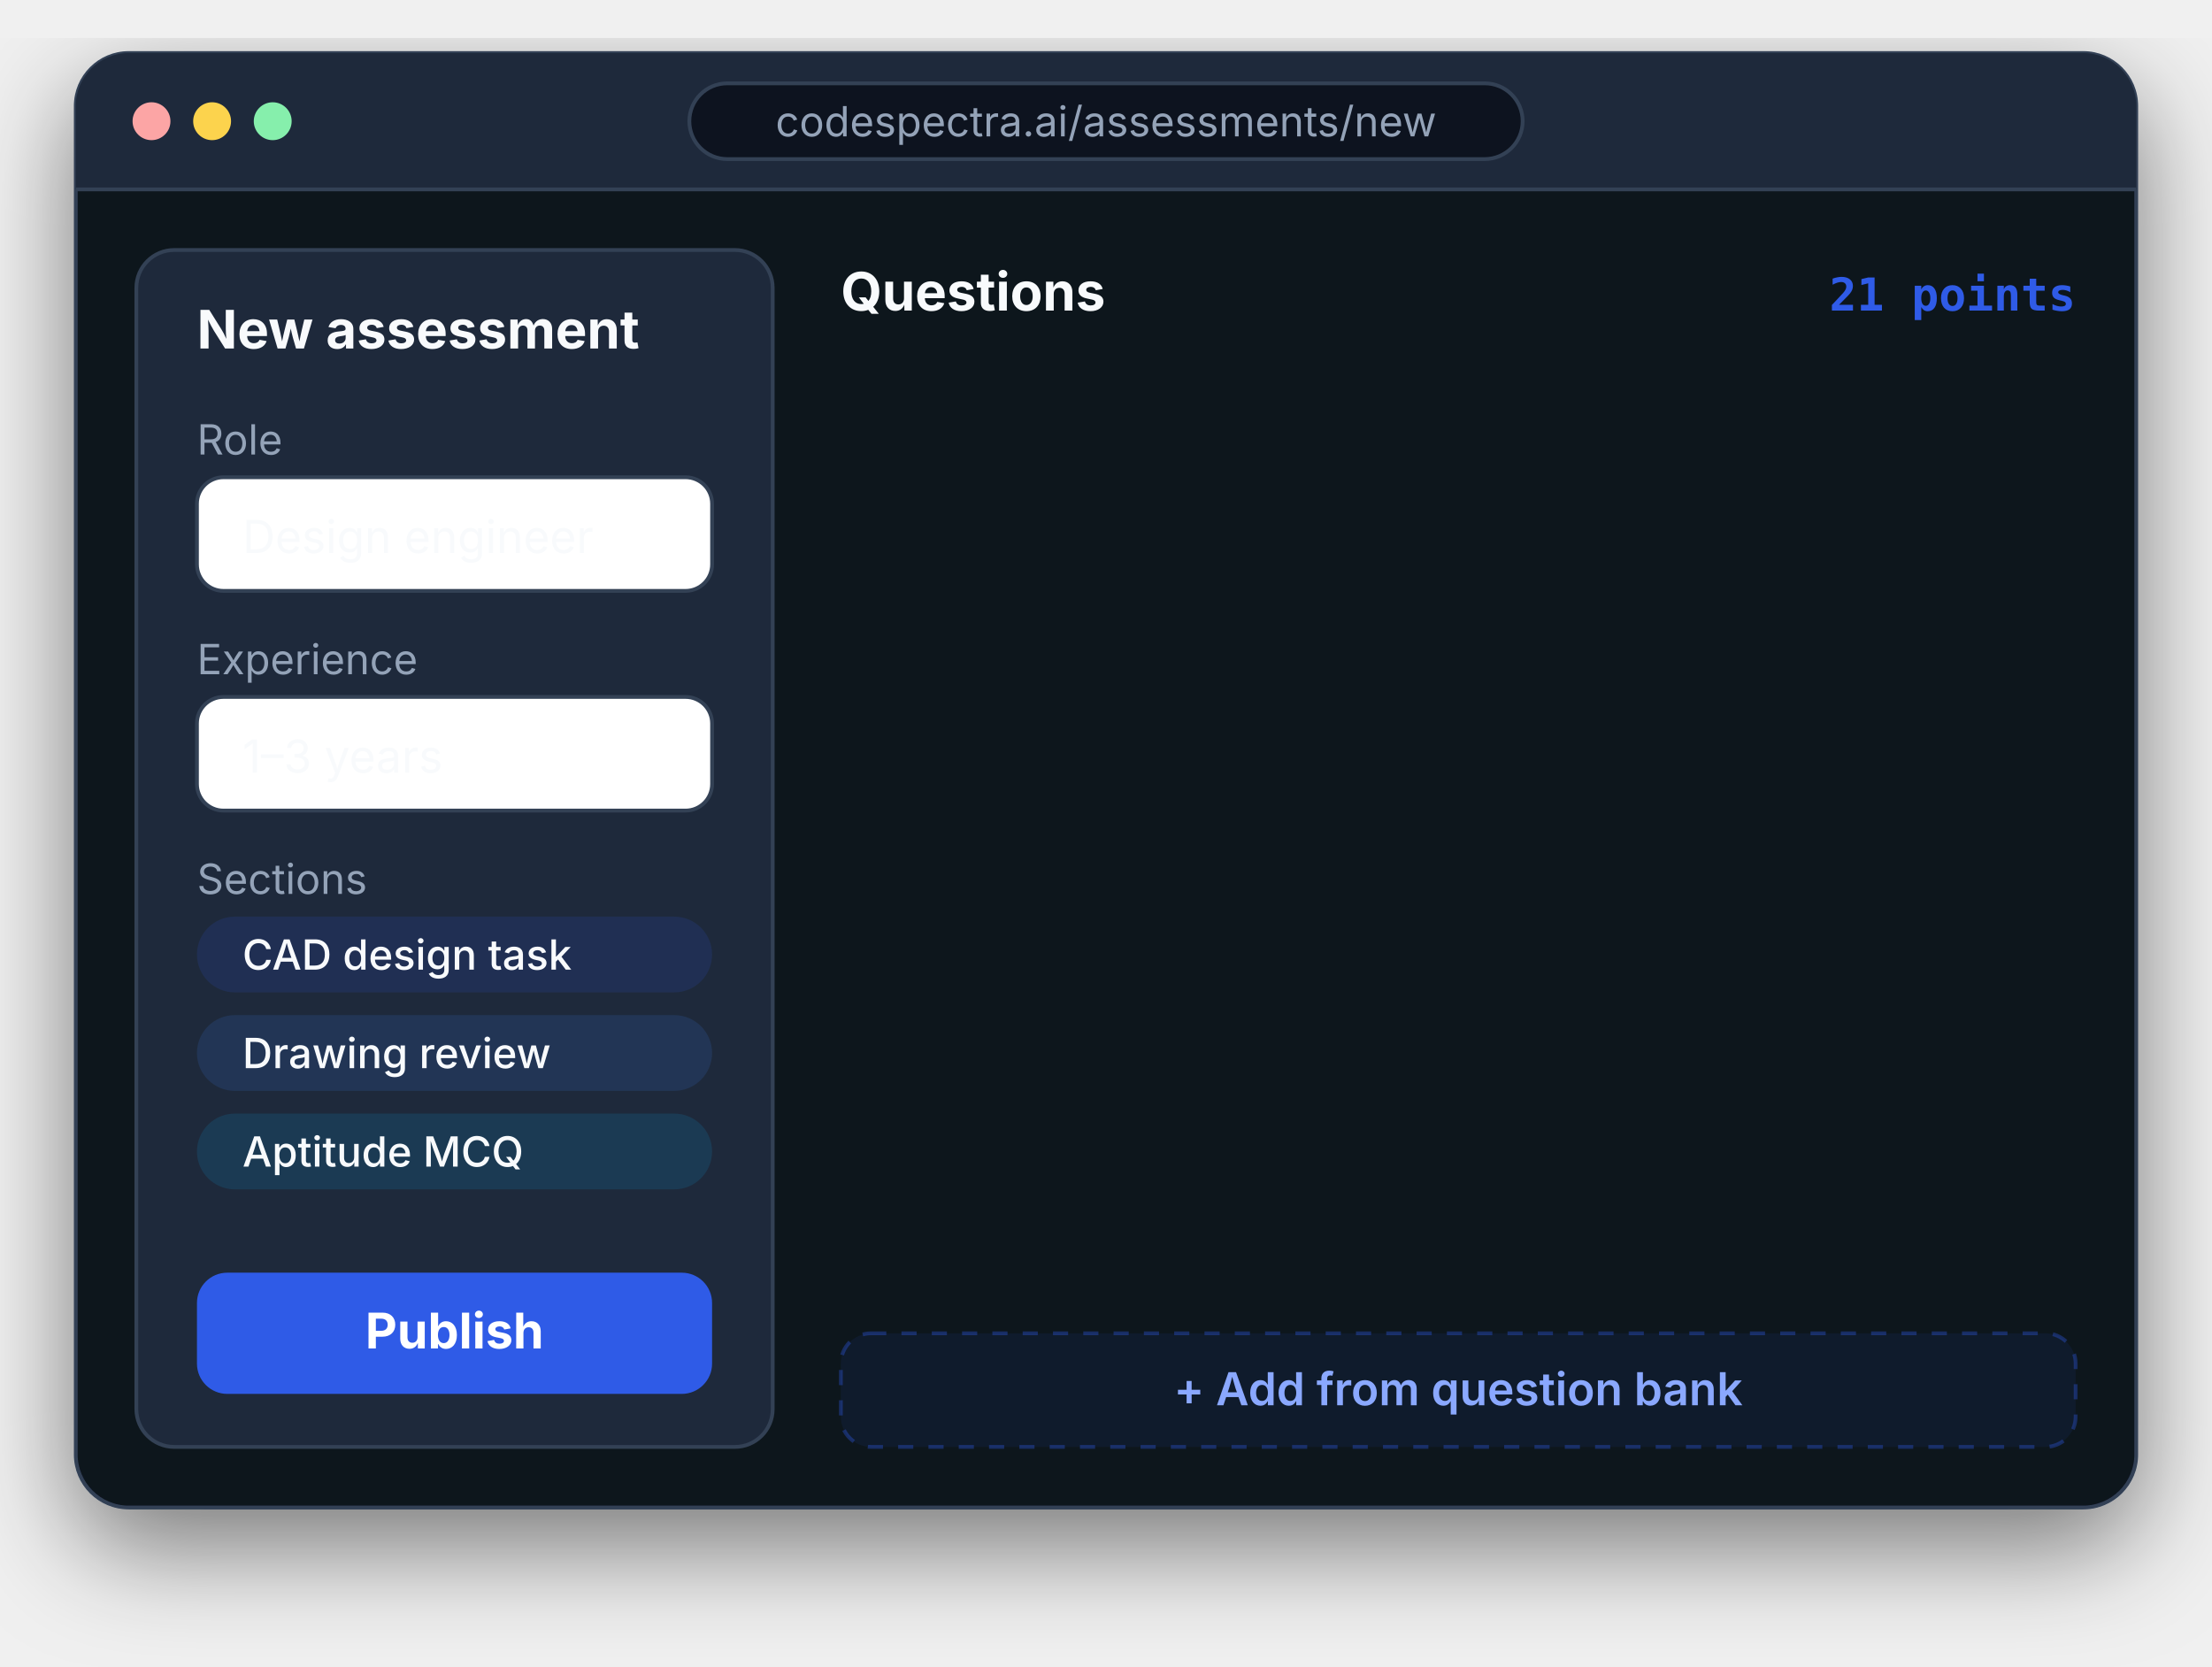
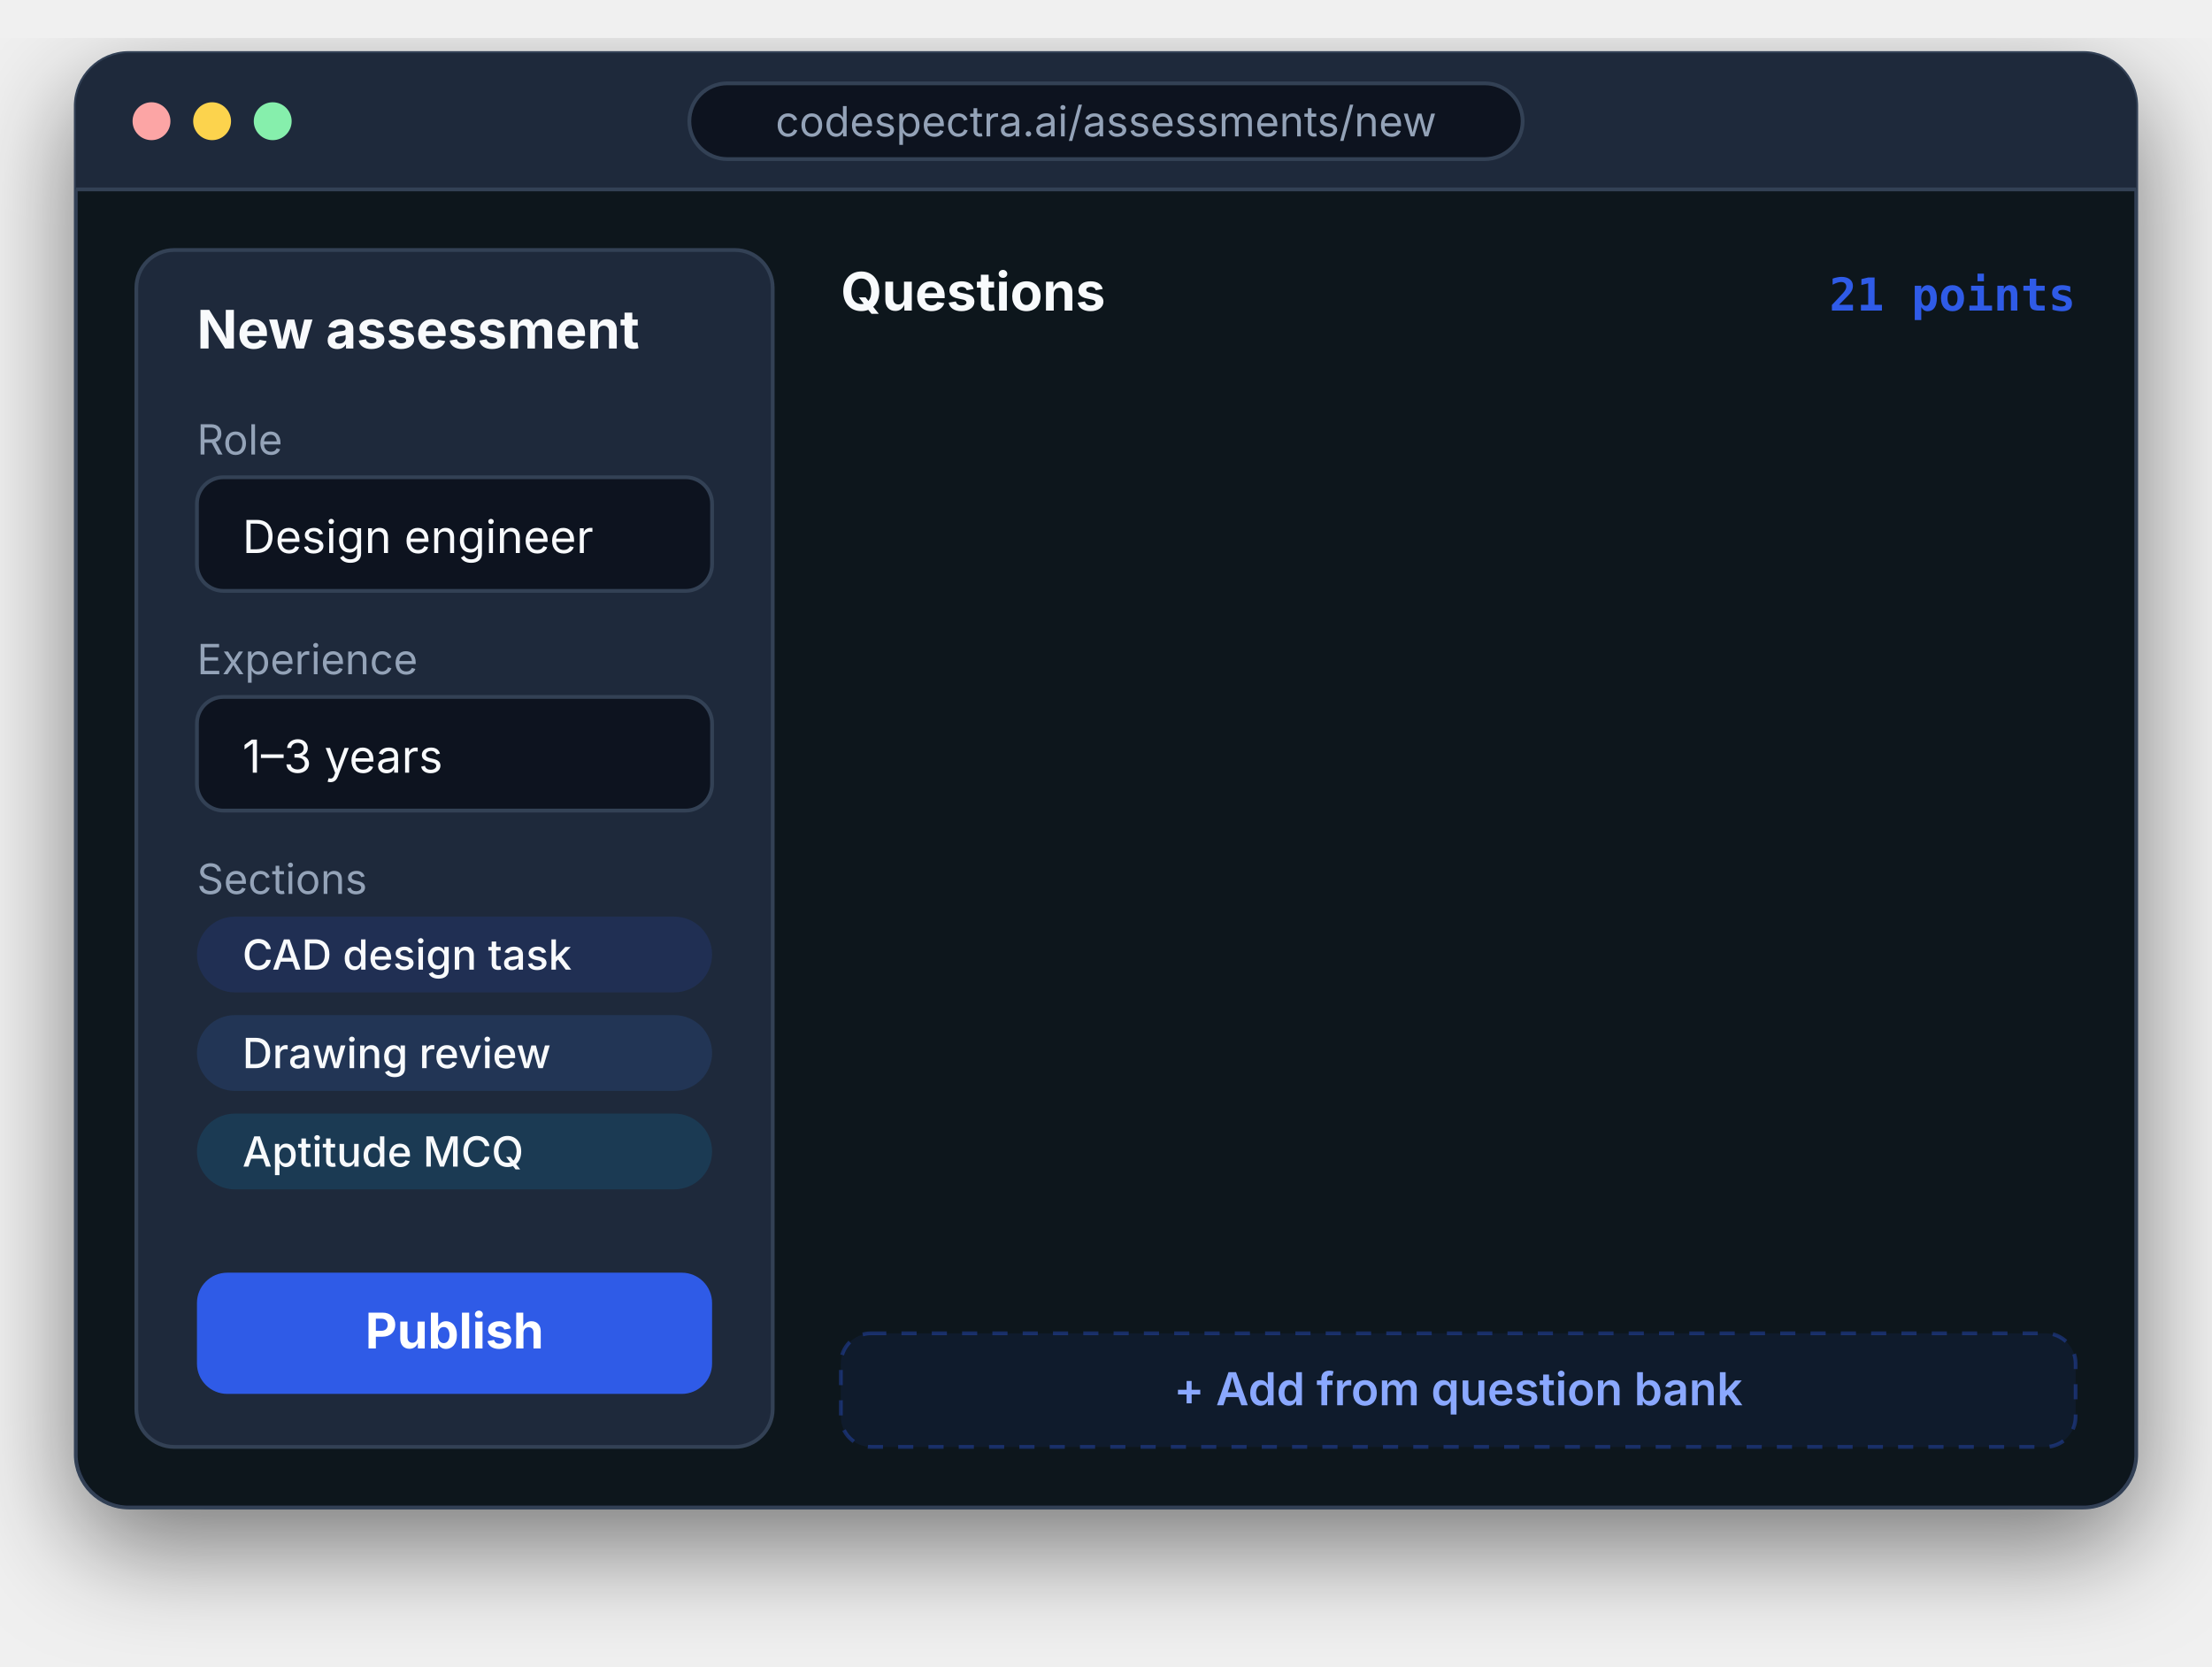
<svg xmlns="http://www.w3.org/2000/svg" viewBox="-12 -6 584 440" fill="none" role="img">
  <defs>
    <linearGradient id="mint" x1="0" y1="1" x2="0" y2="0">
      <stop offset="0" stop-color="#3b82f6" />
      <stop offset="1" stop-color="#5b84ff" />
    </linearGradient>
    <linearGradient id="spec" x1="0" y1="0" x2="1" y2="1">
      <stop offset="0" stop-color="#1d4ed8" />
      <stop offset=".5" stop-color="#2f5be7" />
      <stop offset="1" stop-color="#38bdf8" />
    </linearGradient>
    <filter id="sh" x="-8%" y="-8%" width="116%" height="130%">
      <feDropShadow dx="0" dy="10" stdDeviation="14" flood-color="#000000" flood-opacity=".5" />
    </filter>
  </defs>
  <style>
  .in{opacity:0;animation:in 8s ease infinite}
  @keyframes in{0%{opacity:0;transform:translateY(8px)}8%,92%{opacity:1;transform:none}100%{opacity:0}}
  .cnt{animation:none}
  .btn{animation:pulse 2s ease-in-out infinite}
  @keyframes pulse{50%{opacity:.75}}

  @media (prefers-reduced-motion: reduce){*{animation:none!important}.in,.toast,.badge,.row{opacity:1!important;transform:none!important}.gauge{stroke-dashoffset:40!important}}
</style>
  <rect x="8" y="8" width="544" height="384" rx="14" fill="#0d131f" stroke="#334155" filter="url(#sh)" />
  <path d="M8 22a14 14 0 0 1 14-14h516a14 14 0 0 1 14 14v22H8z" fill="#1e293b" />
  <line x1="8" y1="44" x2="552" y2="44" stroke="#334155" />
  <circle cx="28" cy="26" r="5" fill="#fca5a5" />
  <circle cx="44" cy="26" r="5" fill="#fcd34d" />
  <circle cx="60" cy="26" r="5" fill="#86efac" />
  <rect x="170" y="16" width="220" height="20" rx="10" fill="#0d131f" stroke="#334155" />
  <text x="280" y="30" text-anchor="middle" font-family="ui-sans-serif,system-ui,-apple-system,Segoe UI,sans-serif" font-size="11" fill="#94a3b8">codespectra.ai/assessments/new</text>
  <rect x="24" y="60" width="168" height="316" rx="10" fill="#1e293b" stroke="#334155" />
  <text x="40" y="86" text-anchor="start" font-family="ui-sans-serif,system-ui,-apple-system,Segoe UI,sans-serif" font-size="14" font-weight="700" fill="#f8fafc">New assessment</text>
  <text x="40" y="114" text-anchor="start" font-family="ui-sans-serif,system-ui,-apple-system,Segoe UI,sans-serif" font-size="11" font-weight="400" fill="#94a3b8">Role</text>
-   <rect x="40" y="120" width="136" height="30" rx="7" fill="#fff" stroke="#334155" />
+   <rect x="40" y="120" width="136" height="30" rx="7" fill="#0d131f" stroke="#334155" />
  <text x="52" y="140" text-anchor="start" font-family="ui-sans-serif,system-ui,-apple-system,Segoe UI,sans-serif" font-size="12" font-weight="400" fill="#f8fafc">Design engineer</text>
  <text x="40" y="172" text-anchor="start" font-family="ui-sans-serif,system-ui,-apple-system,Segoe UI,sans-serif" font-size="11" font-weight="400" fill="#94a3b8">Experience</text>
-   <rect x="40" y="178" width="136" height="30" rx="7" fill="#fff" stroke="#334155" />
+   <rect x="40" y="178" width="136" height="30" rx="7" fill="#0d131f" stroke="#334155" />
  <text x="52" y="198" text-anchor="start" font-family="ui-sans-serif,system-ui,-apple-system,Segoe UI,sans-serif" font-size="12" font-weight="400" fill="#f8fafc">1–3 years</text>
  <text x="40" y="230" text-anchor="start" font-family="ui-sans-serif,system-ui,-apple-system,Segoe UI,sans-serif" font-size="11" font-weight="400" fill="#94a3b8">Sections</text>
  <rect x="40" y="236" width="136" height="20" rx="10" fill="#2f5be7" fill-opacity=".14" />
  <text x="52" y="250" text-anchor="start" font-family="ui-sans-serif,system-ui,-apple-system,Segoe UI,sans-serif" font-size="11" font-weight="500" fill="#f8fafc">CAD design task</text>
  <rect x="40" y="262" width="136" height="20" rx="10" fill="#3b82f6" fill-opacity=".14" />
  <text x="52" y="276" text-anchor="start" font-family="ui-sans-serif,system-ui,-apple-system,Segoe UI,sans-serif" font-size="11" font-weight="500" fill="#f8fafc">Drawing review</text>
  <rect x="40" y="288" width="136" height="20" rx="10" fill="#0ea5e9" fill-opacity=".14" />
  <text x="52" y="302" text-anchor="start" font-family="ui-sans-serif,system-ui,-apple-system,Segoe UI,sans-serif" font-size="11" font-weight="500" fill="#f8fafc">Aptitude MCQ</text>
  <rect class="btn" x="40" y="330" width="136" height="32" rx="8" fill="#2f5be7" />
  <text x="108" y="350" text-anchor="middle" font-family="ui-sans-serif,system-ui,-apple-system,Segoe UI,sans-serif" font-size="13" font-weight="700" fill="#fff">Publish</text>
  <text x="210" y="76" text-anchor="start" font-family="ui-sans-serif,system-ui,-apple-system,Segoe UI,sans-serif" font-size="14" font-weight="700" fill="#f8fafc">Questions</text>
  <text x="536" y="76" text-anchor="end" font-family="ui-monospace,SFMono-Regular,Menlo,monospace" font-size="12" font-weight="700" fill="#2f5be7">21 points</text>
  <g class="in" style="animation-delay:0.00s">
-     <rect x="210" y="92" width="326" height="40" rx="9" fill="#fff" stroke="#334155" />
+     <rect x="210" y="92" width="326" height="40" rx="9" fill="#0d131f" stroke="#334155" />
    <text x="224" y="117" text-anchor="start" font-family="ui-sans-serif,system-ui,-apple-system,Segoe UI,sans-serif" font-size="12" font-weight="500" fill="#f8fafc">Model a gate-valve body to spec</text>
    <rect x="452" y="102" width="52" height="20" rx="10" fill="#0ea5e9" fill-opacity=".18" />
    <text x="478" y="116" text-anchor="middle" font-family="ui-sans-serif,system-ui,-apple-system,Segoe UI,sans-serif" font-size="10" font-weight="600" fill="#f8fafc">Hard</text>
    <rect x="508" y="102" width="20" height="20" rx="6" fill="#0ea5e9" />
    <text x="518" y="116" text-anchor="middle" font-family="ui-monospace,SFMono-Regular,Menlo,monospace" font-size="11" font-weight="700" fill="#fff">5</text>
  </g>
  <g class="in" style="animation-delay:0.35s">
-     <rect x="210" y="142" width="326" height="40" rx="9" fill="#fff" stroke="#334155" />
+     <rect x="210" y="142" width="326" height="40" rx="9" fill="#0d131f" stroke="#334155" />
    <text x="224" y="167" text-anchor="start" font-family="ui-sans-serif,system-ui,-apple-system,Segoe UI,sans-serif" font-size="12" font-weight="500" fill="#f8fafc">Identify GD&amp;T errors in drawing</text>
    <rect x="452" y="152" width="52" height="20" rx="10" fill="#3b82f6" fill-opacity=".18" />
    <text x="478" y="166" text-anchor="middle" font-family="ui-sans-serif,system-ui,-apple-system,Segoe UI,sans-serif" font-size="10" font-weight="600" fill="#f8fafc">Medium</text>
    <rect x="508" y="152" width="20" height="20" rx="6" fill="#3b82f6" />
    <text x="518" y="166" text-anchor="middle" font-family="ui-monospace,SFMono-Regular,Menlo,monospace" font-size="11" font-weight="700" fill="#fff">4</text>
  </g>
  <g class="in" style="animation-delay:0.70s">
-     <rect x="210" y="192" width="326" height="40" rx="9" fill="#fff" stroke="#334155" />
+     <rect x="210" y="192" width="326" height="40" rx="9" fill="#0d131f" stroke="#334155" />
    <text x="224" y="217" text-anchor="start" font-family="ui-sans-serif,system-ui,-apple-system,Segoe UI,sans-serif" font-size="12" font-weight="500" fill="#f8fafc">Choose the correct pump curve</text>
    <rect x="452" y="202" width="52" height="20" rx="10" fill="#5b84ff" fill-opacity=".18" />
    <text x="478" y="216" text-anchor="middle" font-family="ui-sans-serif,system-ui,-apple-system,Segoe UI,sans-serif" font-size="10" font-weight="600" fill="#f8fafc">Easy</text>
    <rect x="508" y="202" width="20" height="20" rx="6" fill="#5b84ff" />
    <text x="518" y="216" text-anchor="middle" font-family="ui-monospace,SFMono-Regular,Menlo,monospace" font-size="11" font-weight="700" fill="#fff">3</text>
  </g>
  <g class="in" style="animation-delay:1.05s">
-     <rect x="210" y="242" width="326" height="40" rx="9" fill="#fff" stroke="#334155" />
+     <rect x="210" y="242" width="326" height="40" rx="9" fill="#0d131f" stroke="#334155" />
    <text x="224" y="267" text-anchor="start" font-family="ui-sans-serif,system-ui,-apple-system,Segoe UI,sans-serif" font-size="12" font-weight="500" fill="#f8fafc">Wall thickness for 16 bar PN rating</text>
    <rect x="452" y="252" width="52" height="20" rx="10" fill="#3b82f6" fill-opacity=".18" />
    <text x="478" y="266" text-anchor="middle" font-family="ui-sans-serif,system-ui,-apple-system,Segoe UI,sans-serif" font-size="10" font-weight="600" fill="#f8fafc">Medium</text>
    <rect x="508" y="252" width="20" height="20" rx="6" fill="#3b82f6" />
    <text x="518" y="266" text-anchor="middle" font-family="ui-monospace,SFMono-Regular,Menlo,monospace" font-size="11" font-weight="700" fill="#fff">4</text>
  </g>
  <g class="in" style="animation-delay:1.40s">
-     <rect x="210" y="292" width="326" height="40" rx="9" fill="#fff" stroke="#334155" />
+     <rect x="210" y="292" width="326" height="40" rx="9" fill="#0d131f" stroke="#334155" />
    <text x="224" y="317" text-anchor="start" font-family="ui-sans-serif,system-ui,-apple-system,Segoe UI,sans-serif" font-size="12" font-weight="500" fill="#f8fafc">Section view of flange assembly</text>
    <rect x="452" y="302" width="52" height="20" rx="10" fill="#0ea5e9" fill-opacity=".18" />
    <text x="478" y="316" text-anchor="middle" font-family="ui-sans-serif,system-ui,-apple-system,Segoe UI,sans-serif" font-size="10" font-weight="600" fill="#f8fafc">Hard</text>
    <rect x="508" y="302" width="20" height="20" rx="6" fill="#0ea5e9" />
    <text x="518" y="316" text-anchor="middle" font-family="ui-monospace,SFMono-Regular,Menlo,monospace" font-size="11" font-weight="700" fill="#fff">5</text>
  </g>
  <rect x="210" y="346" width="326" height="30" rx="8" fill="#2f5be7" fill-opacity=".08" stroke="#2f5be7" stroke-opacity=".35" stroke-dasharray="4 4" />
  <text x="373" y="365" text-anchor="middle" font-family="ui-sans-serif,system-ui,-apple-system,Segoe UI,sans-serif" font-size="12" font-weight="600" fill="#8aa8ff">+ Add from question bank</text>
</svg>
